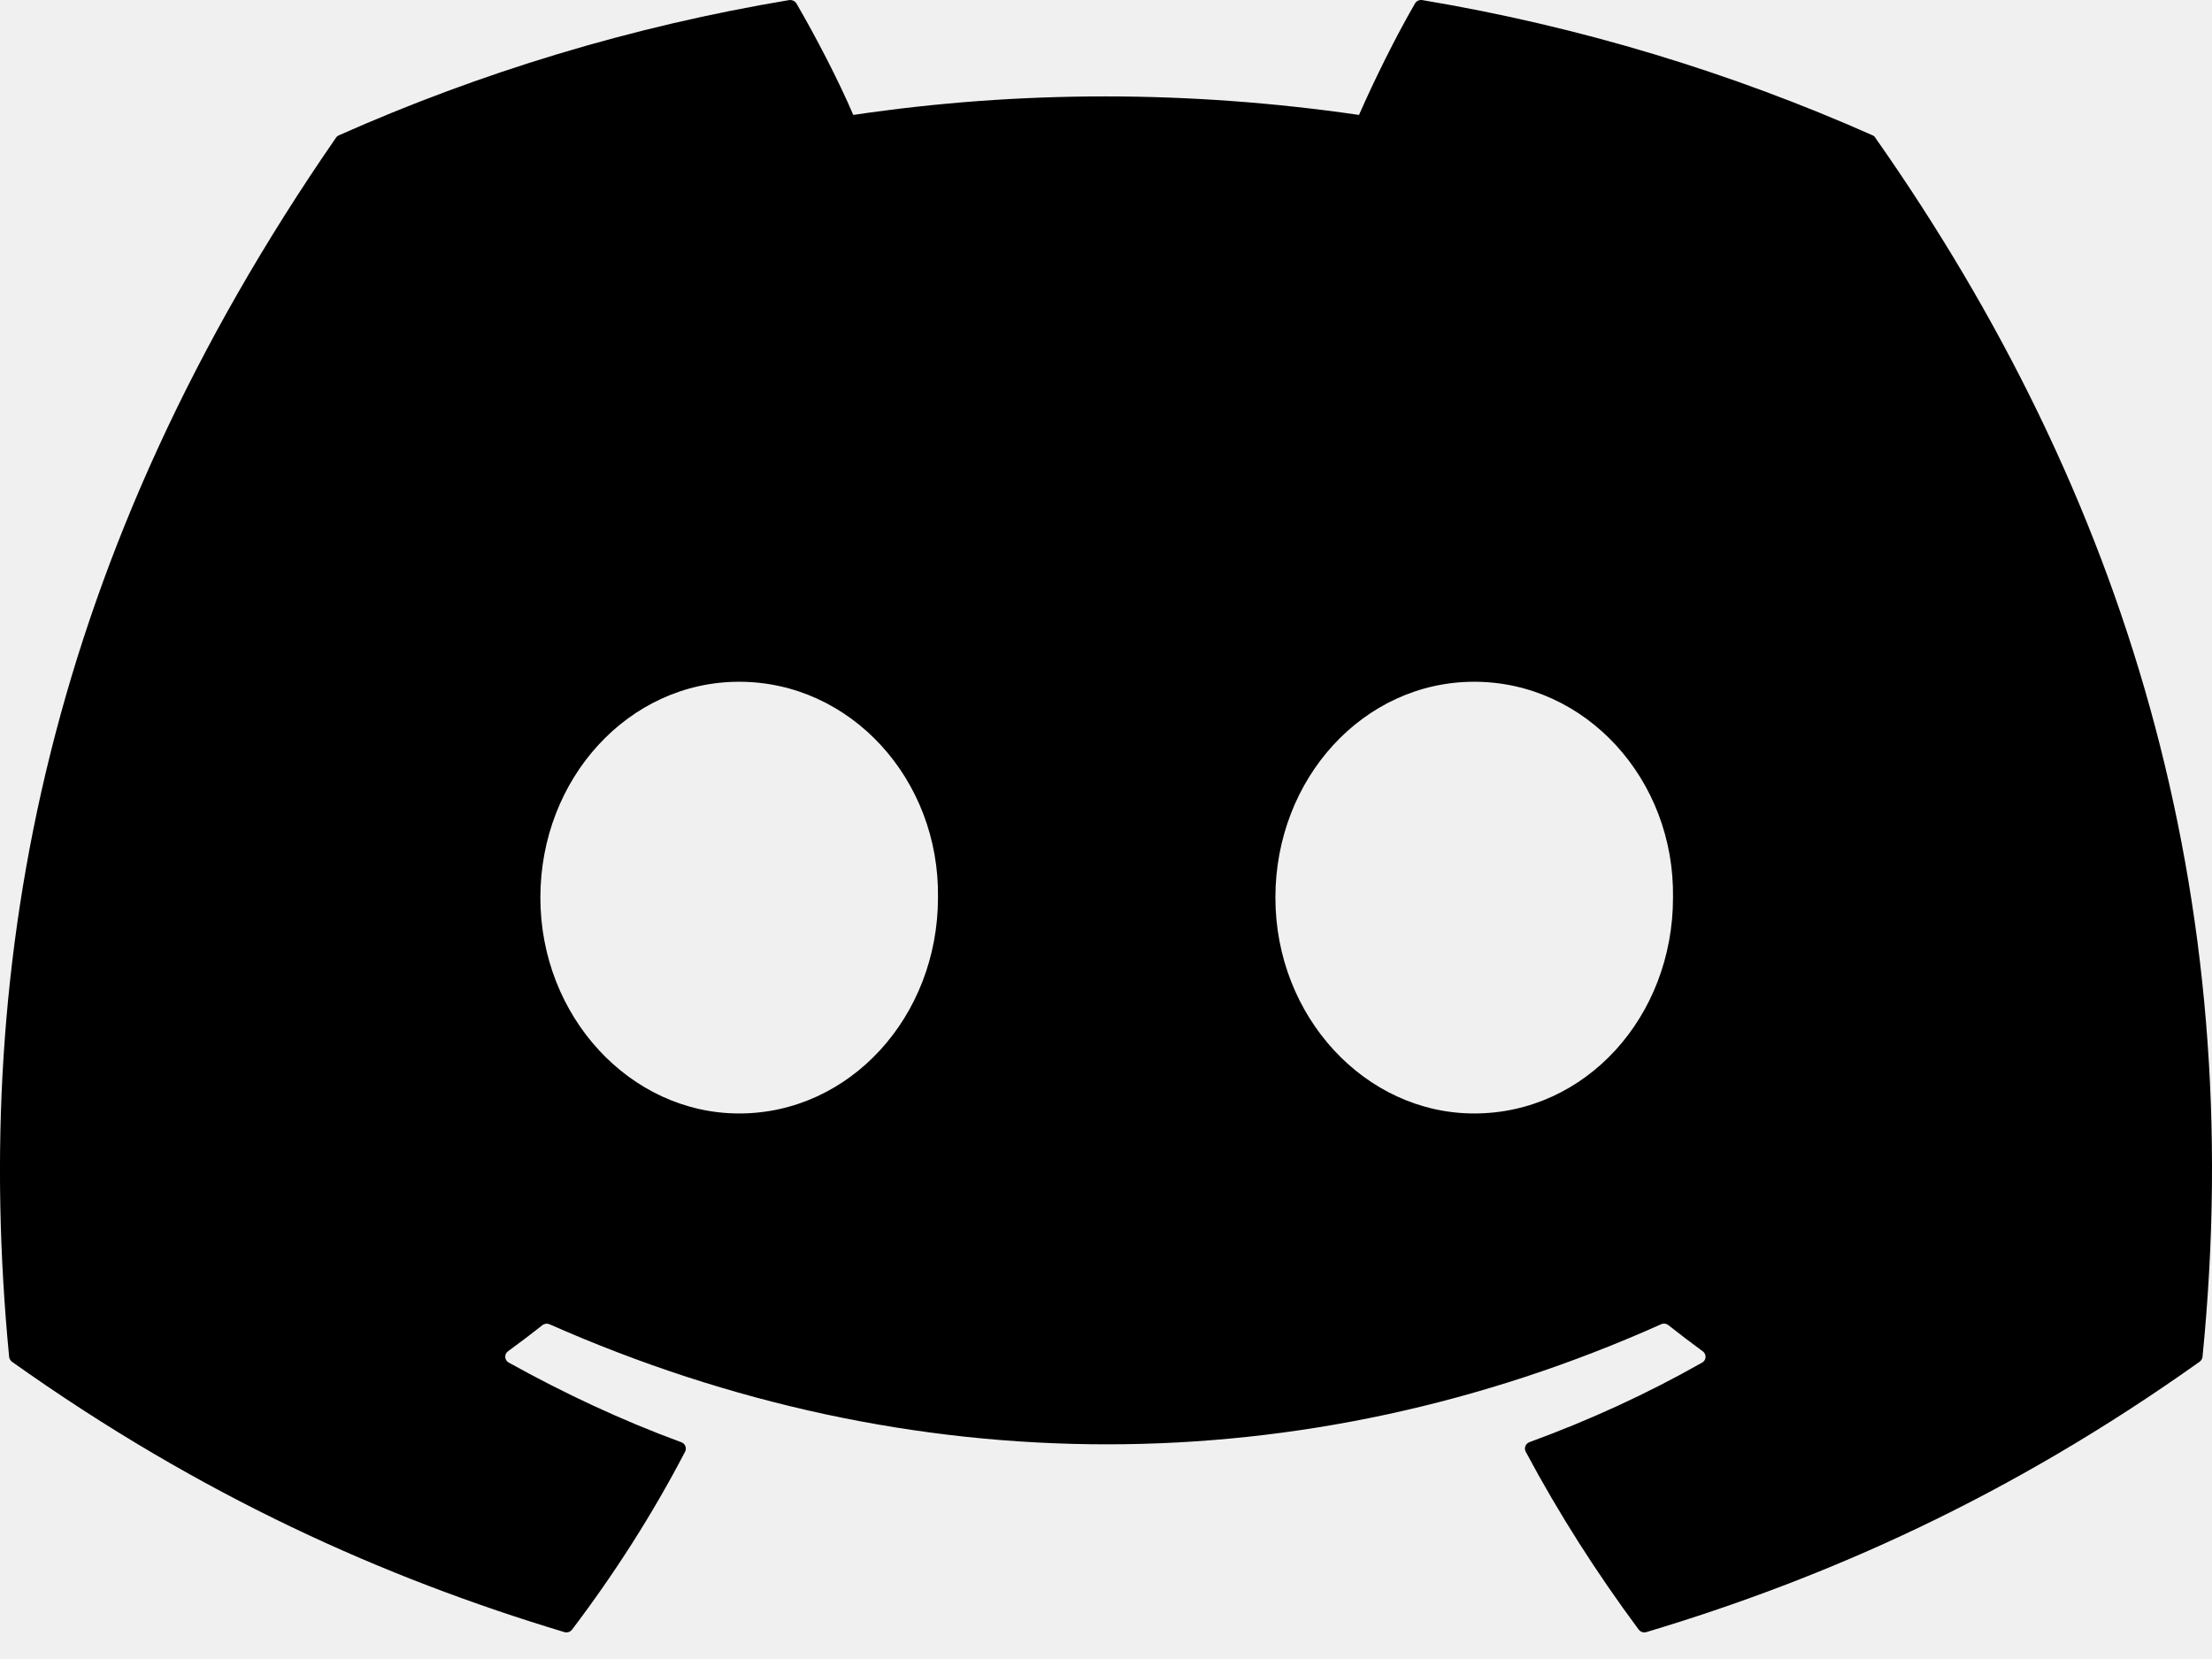
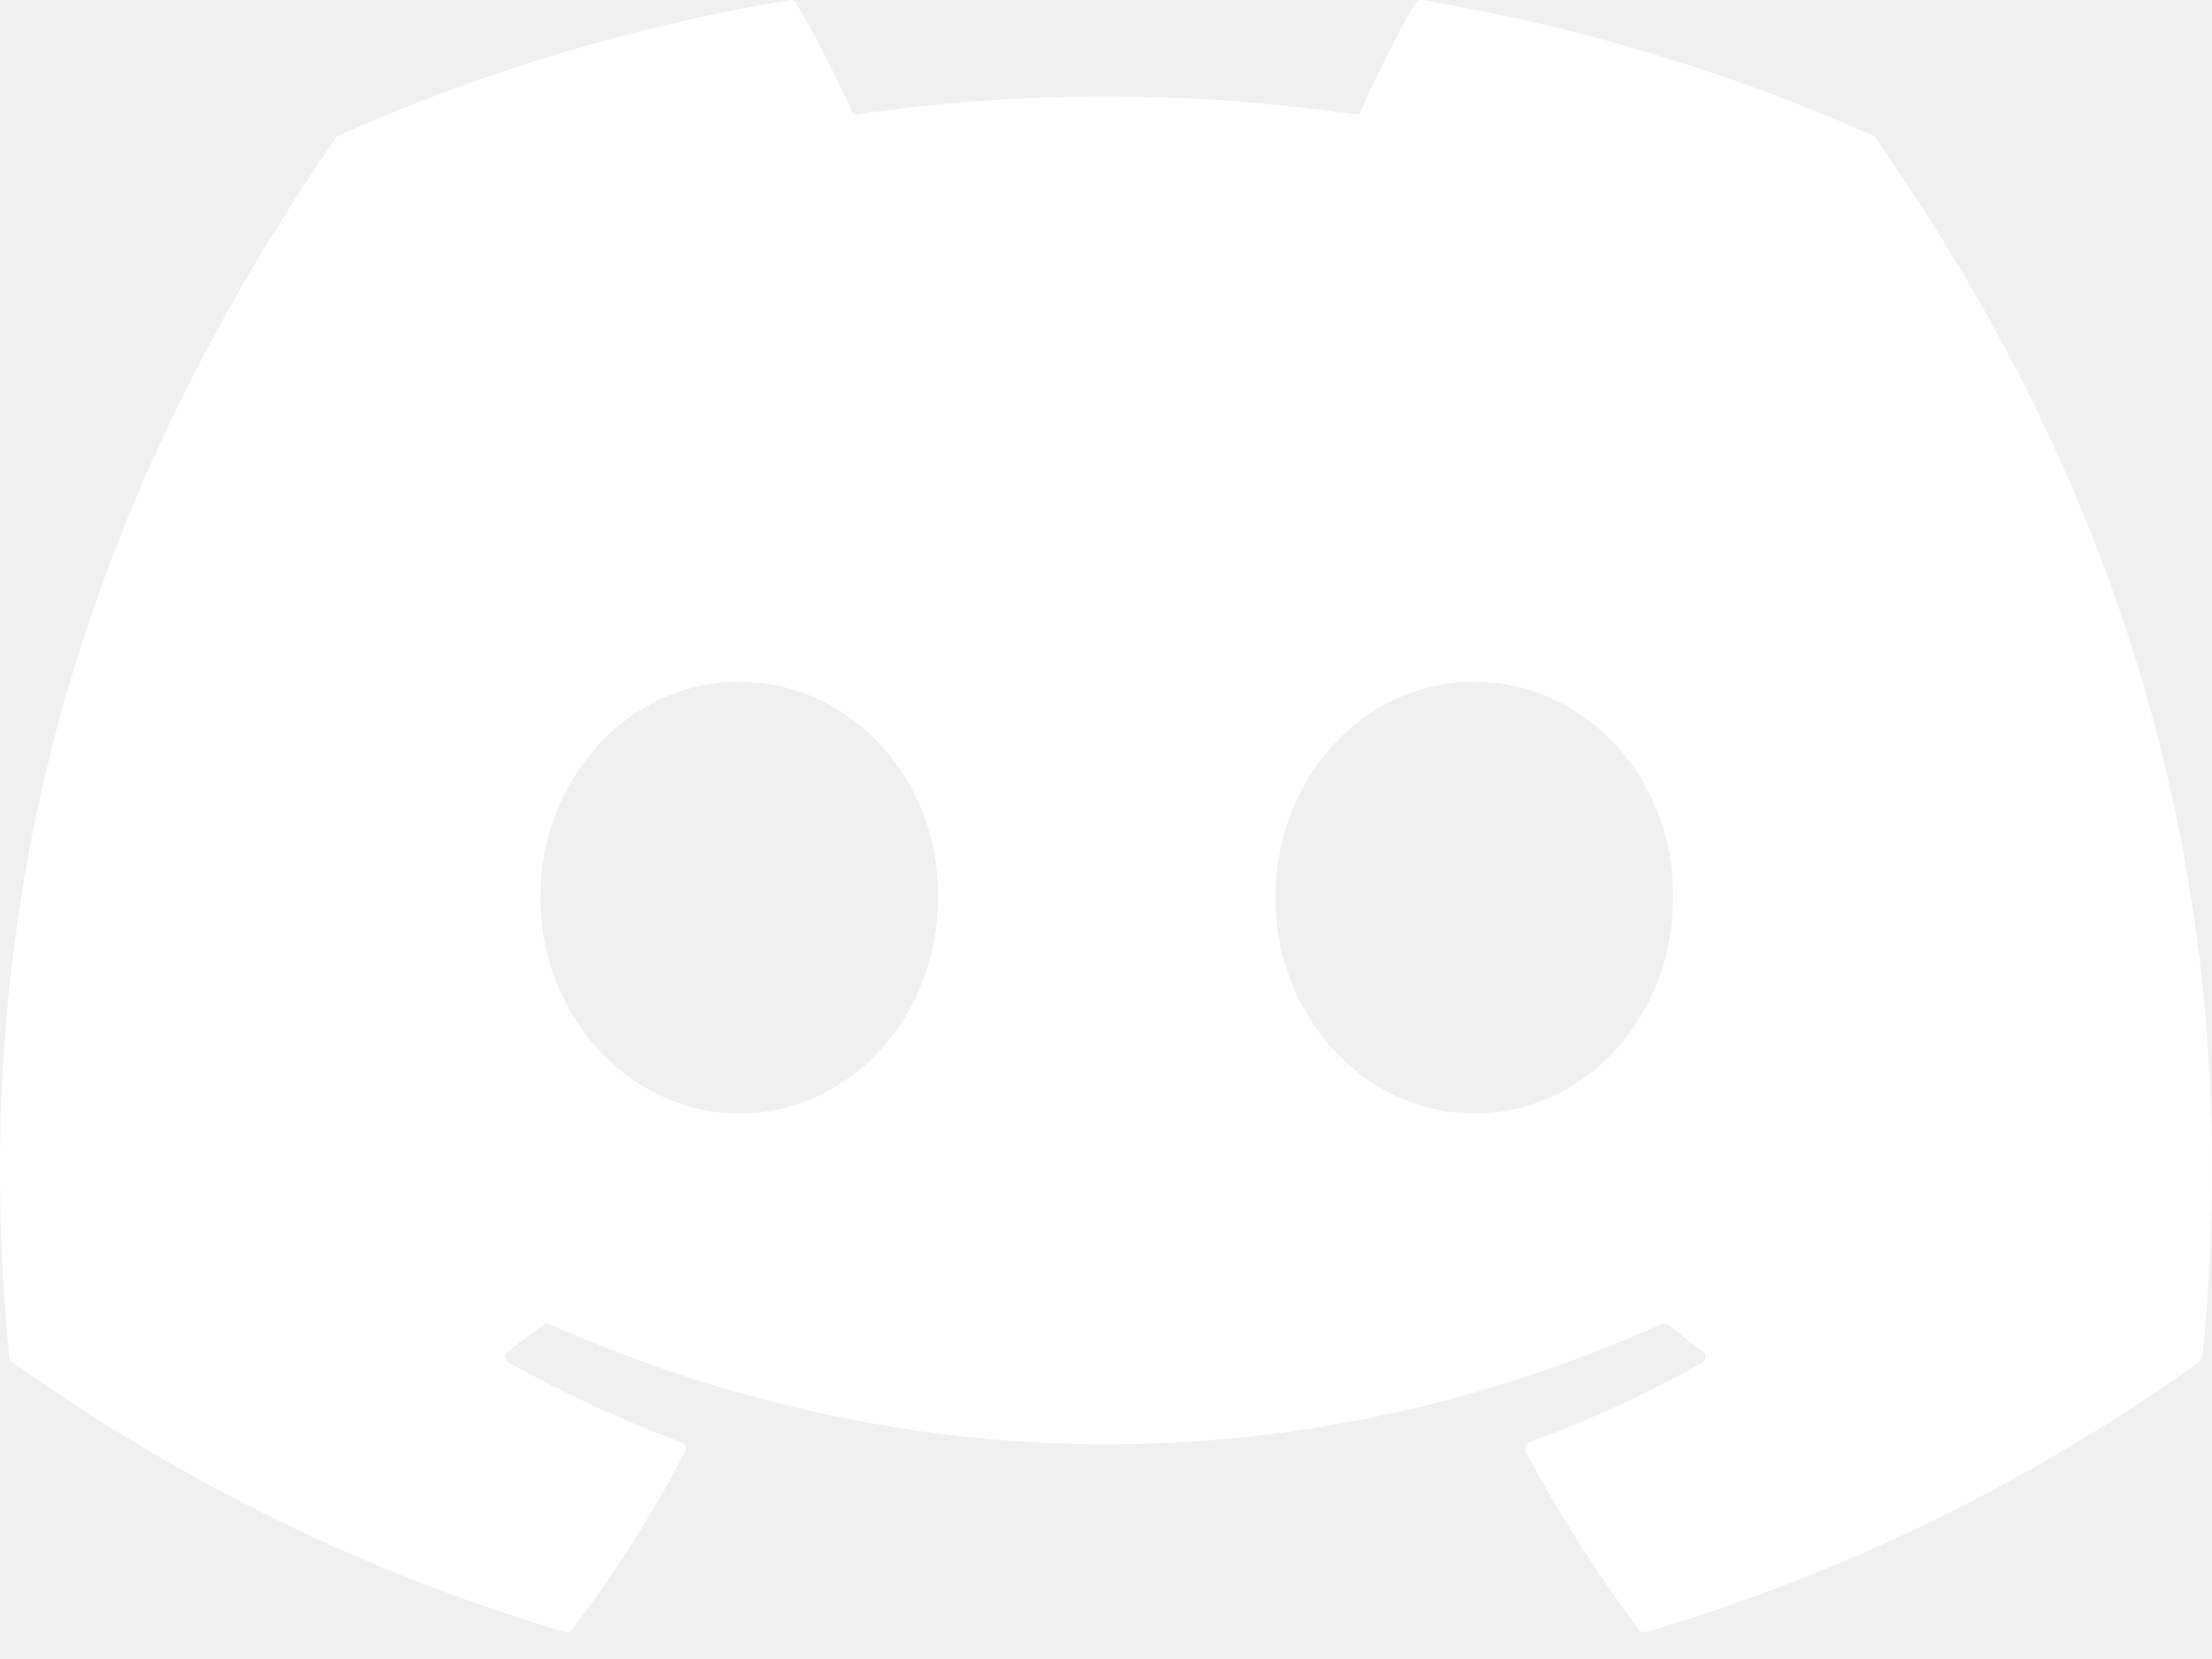
- <svg xmlns="http://www.w3.org/2000/svg" width="24" height="18" viewBox="0 0 24 18" fill="currentColor">
-   <path d="M20.317 1.468C18.787 0.789 17.147 0.288 15.432 0.001C15.401 -0.004 15.37 0.009 15.353 0.037C15.142 0.4 14.909 0.874 14.745 1.247C12.9 0.979 11.065 0.979 9.258 1.247C9.095 0.866 8.852 0.4 8.641 0.037C8.624 0.01 8.593 -0.003 8.562 0.001C6.848 0.287 5.208 0.788 3.677 1.468C3.664 1.474 3.652 1.483 3.645 1.495C0.533 5.995 -0.319 10.385 0.099 14.721C0.101 14.742 0.113 14.762 0.13 14.775C2.183 16.235 4.172 17.121 6.123 17.708C6.155 17.717 6.188 17.706 6.207 17.681C6.669 17.071 7.081 16.427 7.433 15.751C7.454 15.711 7.434 15.664 7.392 15.648C6.739 15.408 6.118 15.116 5.52 14.784C5.472 14.758 5.469 14.692 5.512 14.661C5.638 14.569 5.764 14.474 5.884 14.379C5.906 14.361 5.936 14.357 5.962 14.368C9.889 16.105 14.142 16.105 18.023 14.368C18.049 14.356 18.079 14.36 18.102 14.378C18.222 14.473 18.348 14.569 18.474 14.661C18.518 14.692 18.515 14.758 18.468 14.784C17.87 15.123 17.248 15.408 16.595 15.647C16.552 15.663 16.533 15.711 16.554 15.751C16.914 16.426 17.326 17.07 17.779 17.68C17.798 17.706 17.832 17.717 17.863 17.708C19.824 17.121 21.813 16.235 23.865 14.775C23.883 14.762 23.895 14.743 23.897 14.722C24.397 9.709 23.058 5.355 20.348 1.496C20.342 1.483 20.33 1.474 20.317 1.468ZM8.02 12.081C6.838 12.081 5.863 11.03 5.863 9.739C5.863 8.448 6.819 7.397 8.02 7.397C9.231 7.397 10.196 8.457 10.177 9.739C10.177 11.03 9.221 12.081 8.02 12.081ZM15.995 12.081C14.812 12.081 13.838 11.03 13.838 9.739C13.838 8.448 14.793 7.397 15.995 7.397C17.206 7.397 18.171 8.457 18.152 9.739C18.152 11.03 17.206 12.081 15.995 12.081Z" fill="currentColor" />
+ <svg xmlns="http://www.w3.org/2000/svg" width="24" height="18" viewBox="0 0 24 18" fill="#FFFFFF">
+   <path d="M20.317 1.468C18.787 0.789 17.147 0.288 15.432 0.001C15.401 -0.004 15.37 0.009 15.353 0.037C15.142 0.4 14.909 0.874 14.745 1.247C12.9 0.979 11.065 0.979 9.258 1.247C9.095 0.866 8.852 0.4 8.641 0.037C8.624 0.01 8.593 -0.003 8.562 0.001C6.848 0.287 5.208 0.788 3.677 1.468C3.664 1.474 3.652 1.483 3.645 1.495C0.533 5.995 -0.319 10.385 0.099 14.721C0.101 14.742 0.113 14.762 0.13 14.775C2.183 16.235 4.172 17.121 6.123 17.708C6.155 17.717 6.188 17.706 6.207 17.681C6.669 17.071 7.081 16.427 7.433 15.751C7.454 15.711 7.434 15.664 7.392 15.648C6.739 15.408 6.118 15.116 5.52 14.784C5.472 14.758 5.469 14.692 5.512 14.661C5.638 14.569 5.764 14.474 5.884 14.379C5.906 14.361 5.936 14.357 5.962 14.368C9.889 16.105 14.142 16.105 18.023 14.368C18.049 14.356 18.079 14.36 18.102 14.378C18.222 14.473 18.348 14.569 18.474 14.661C18.518 14.692 18.515 14.758 18.468 14.784C17.87 15.123 17.248 15.408 16.595 15.647C16.552 15.663 16.533 15.711 16.554 15.751C16.914 16.426 17.326 17.07 17.779 17.68C17.798 17.706 17.832 17.717 17.863 17.708C19.824 17.121 21.813 16.235 23.865 14.775C23.883 14.762 23.895 14.743 23.897 14.722C24.397 9.709 23.058 5.355 20.348 1.496C20.342 1.483 20.33 1.474 20.317 1.468ZM8.02 12.081C6.838 12.081 5.863 11.03 5.863 9.739C5.863 8.448 6.819 7.397 8.02 7.397C9.231 7.397 10.196 8.457 10.177 9.739C10.177 11.03 9.221 12.081 8.02 12.081ZM15.995 12.081C14.812 12.081 13.838 11.03 13.838 9.739C13.838 8.448 14.793 7.397 15.995 7.397C17.206 7.397 18.171 8.457 18.152 9.739C18.152 11.03 17.206 12.081 15.995 12.081Z" fill="#FFFFFF" />
</svg>
